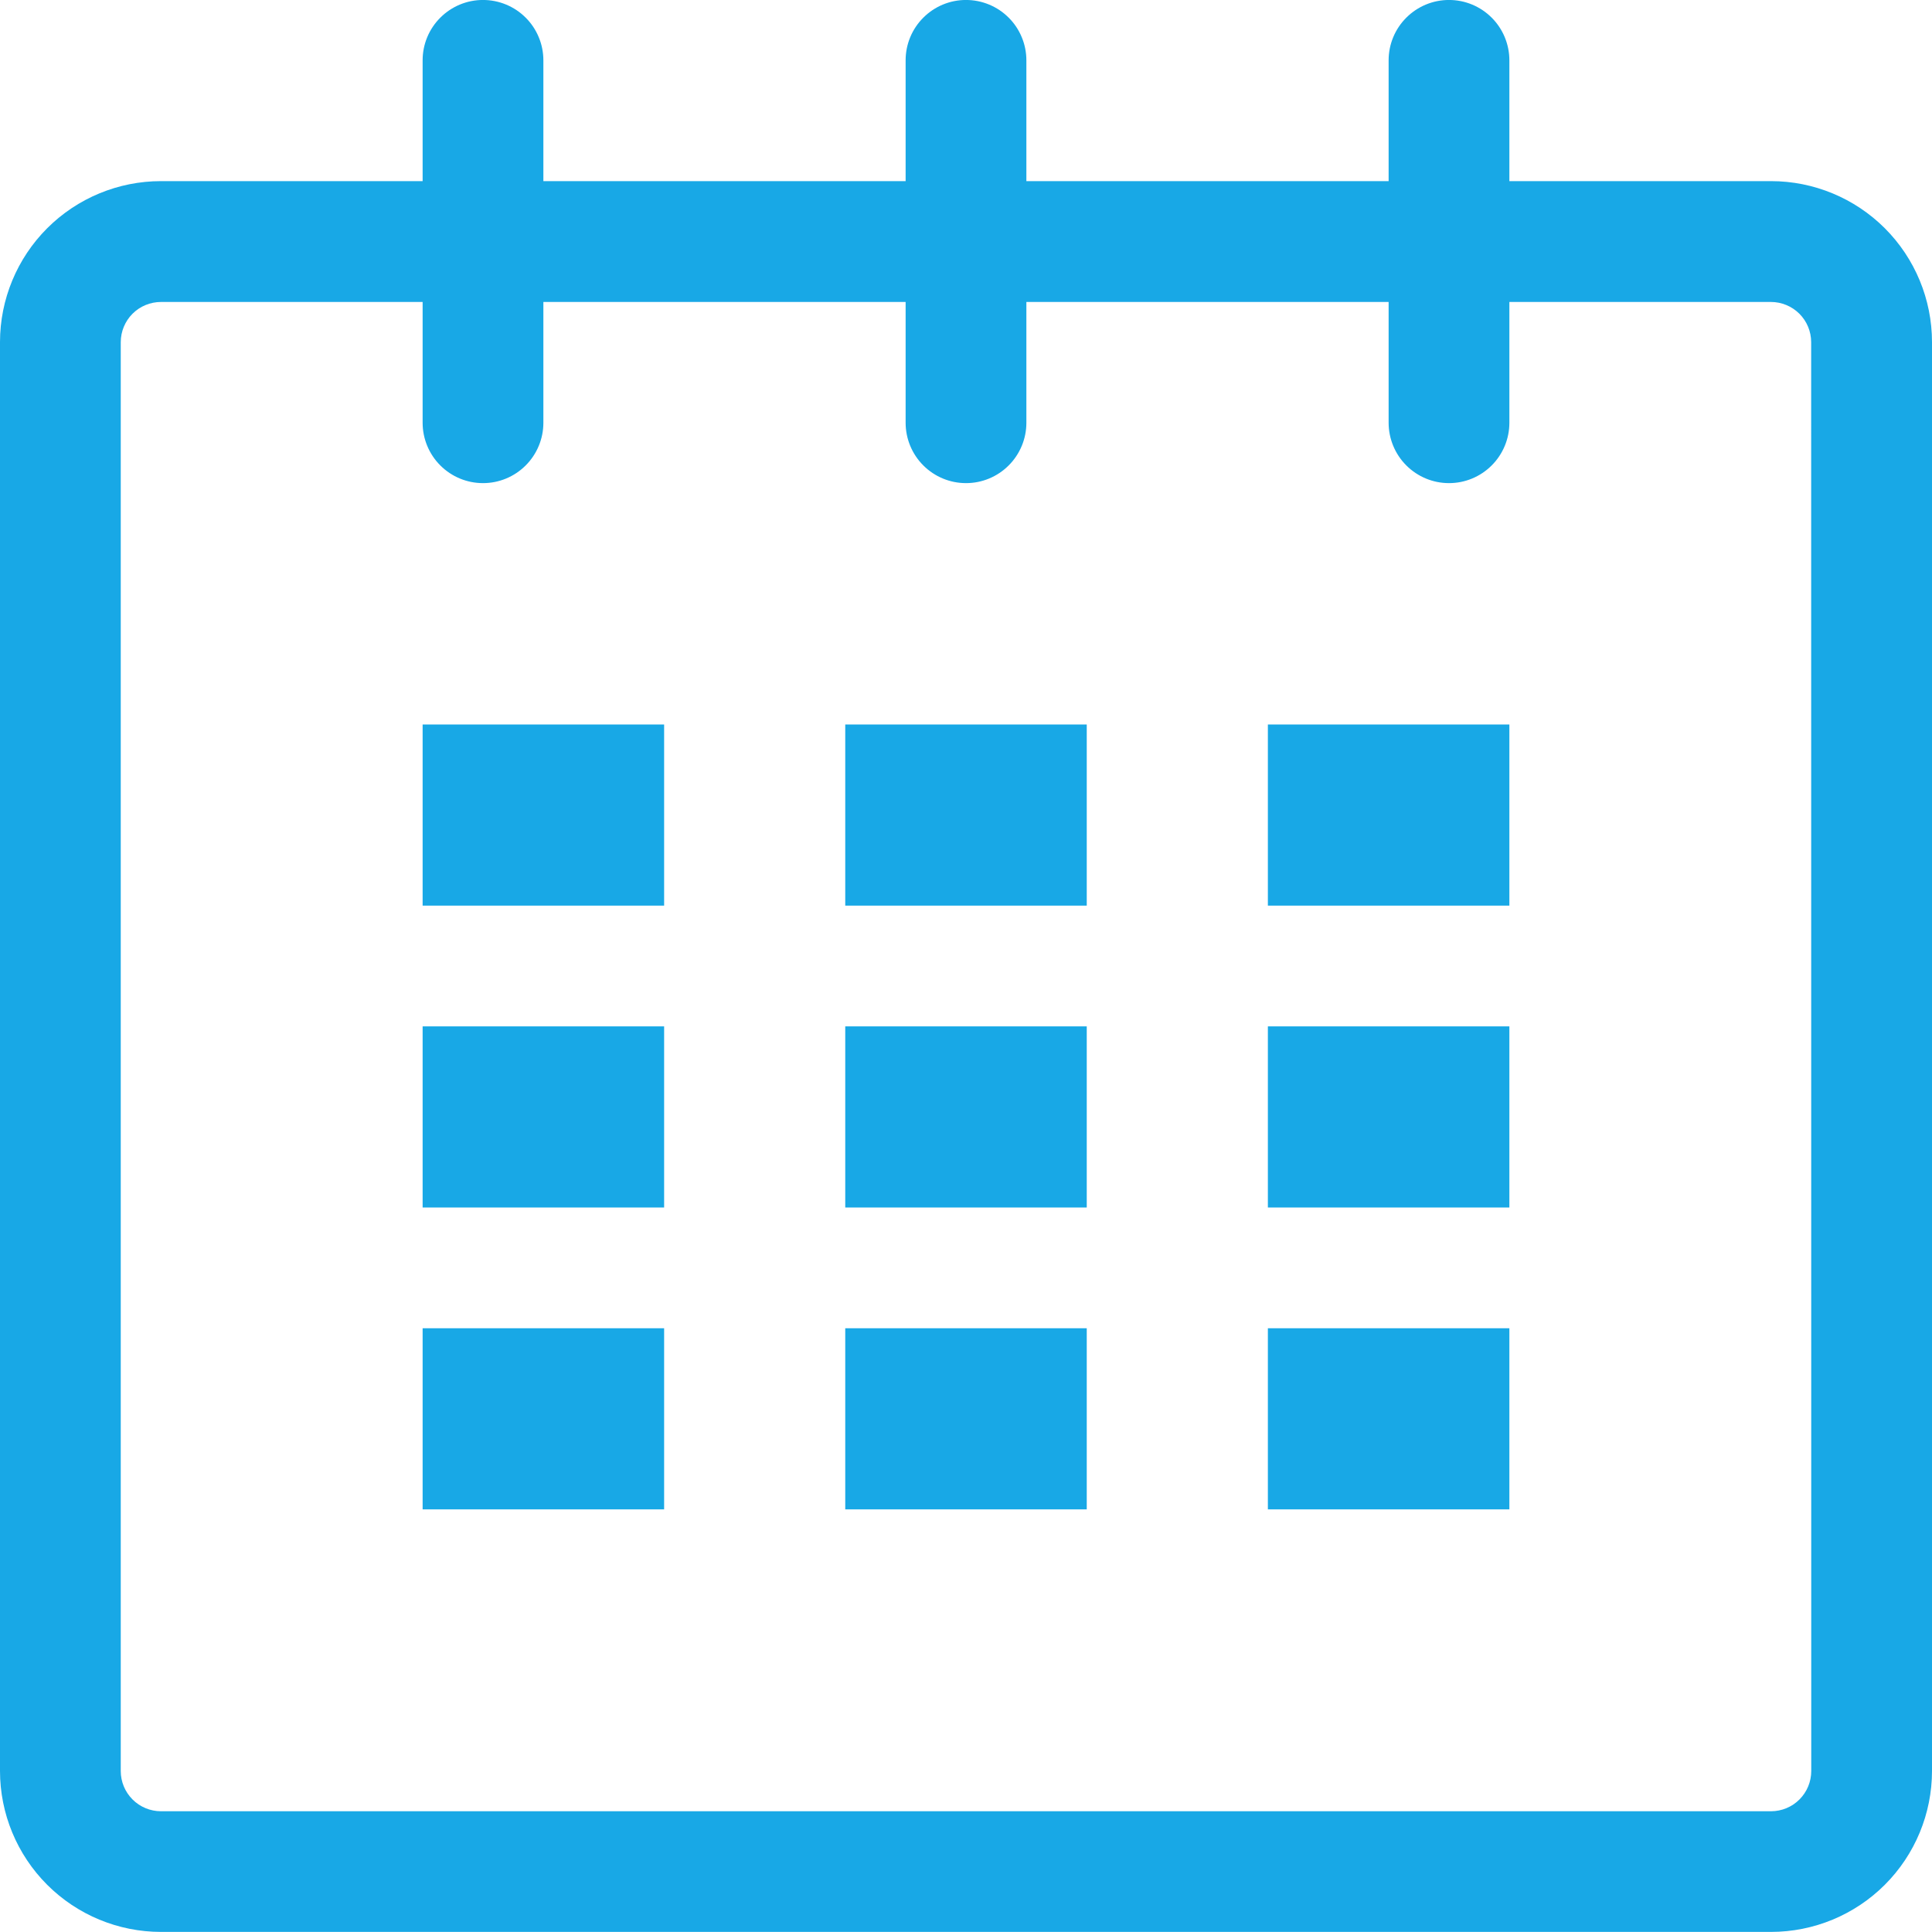
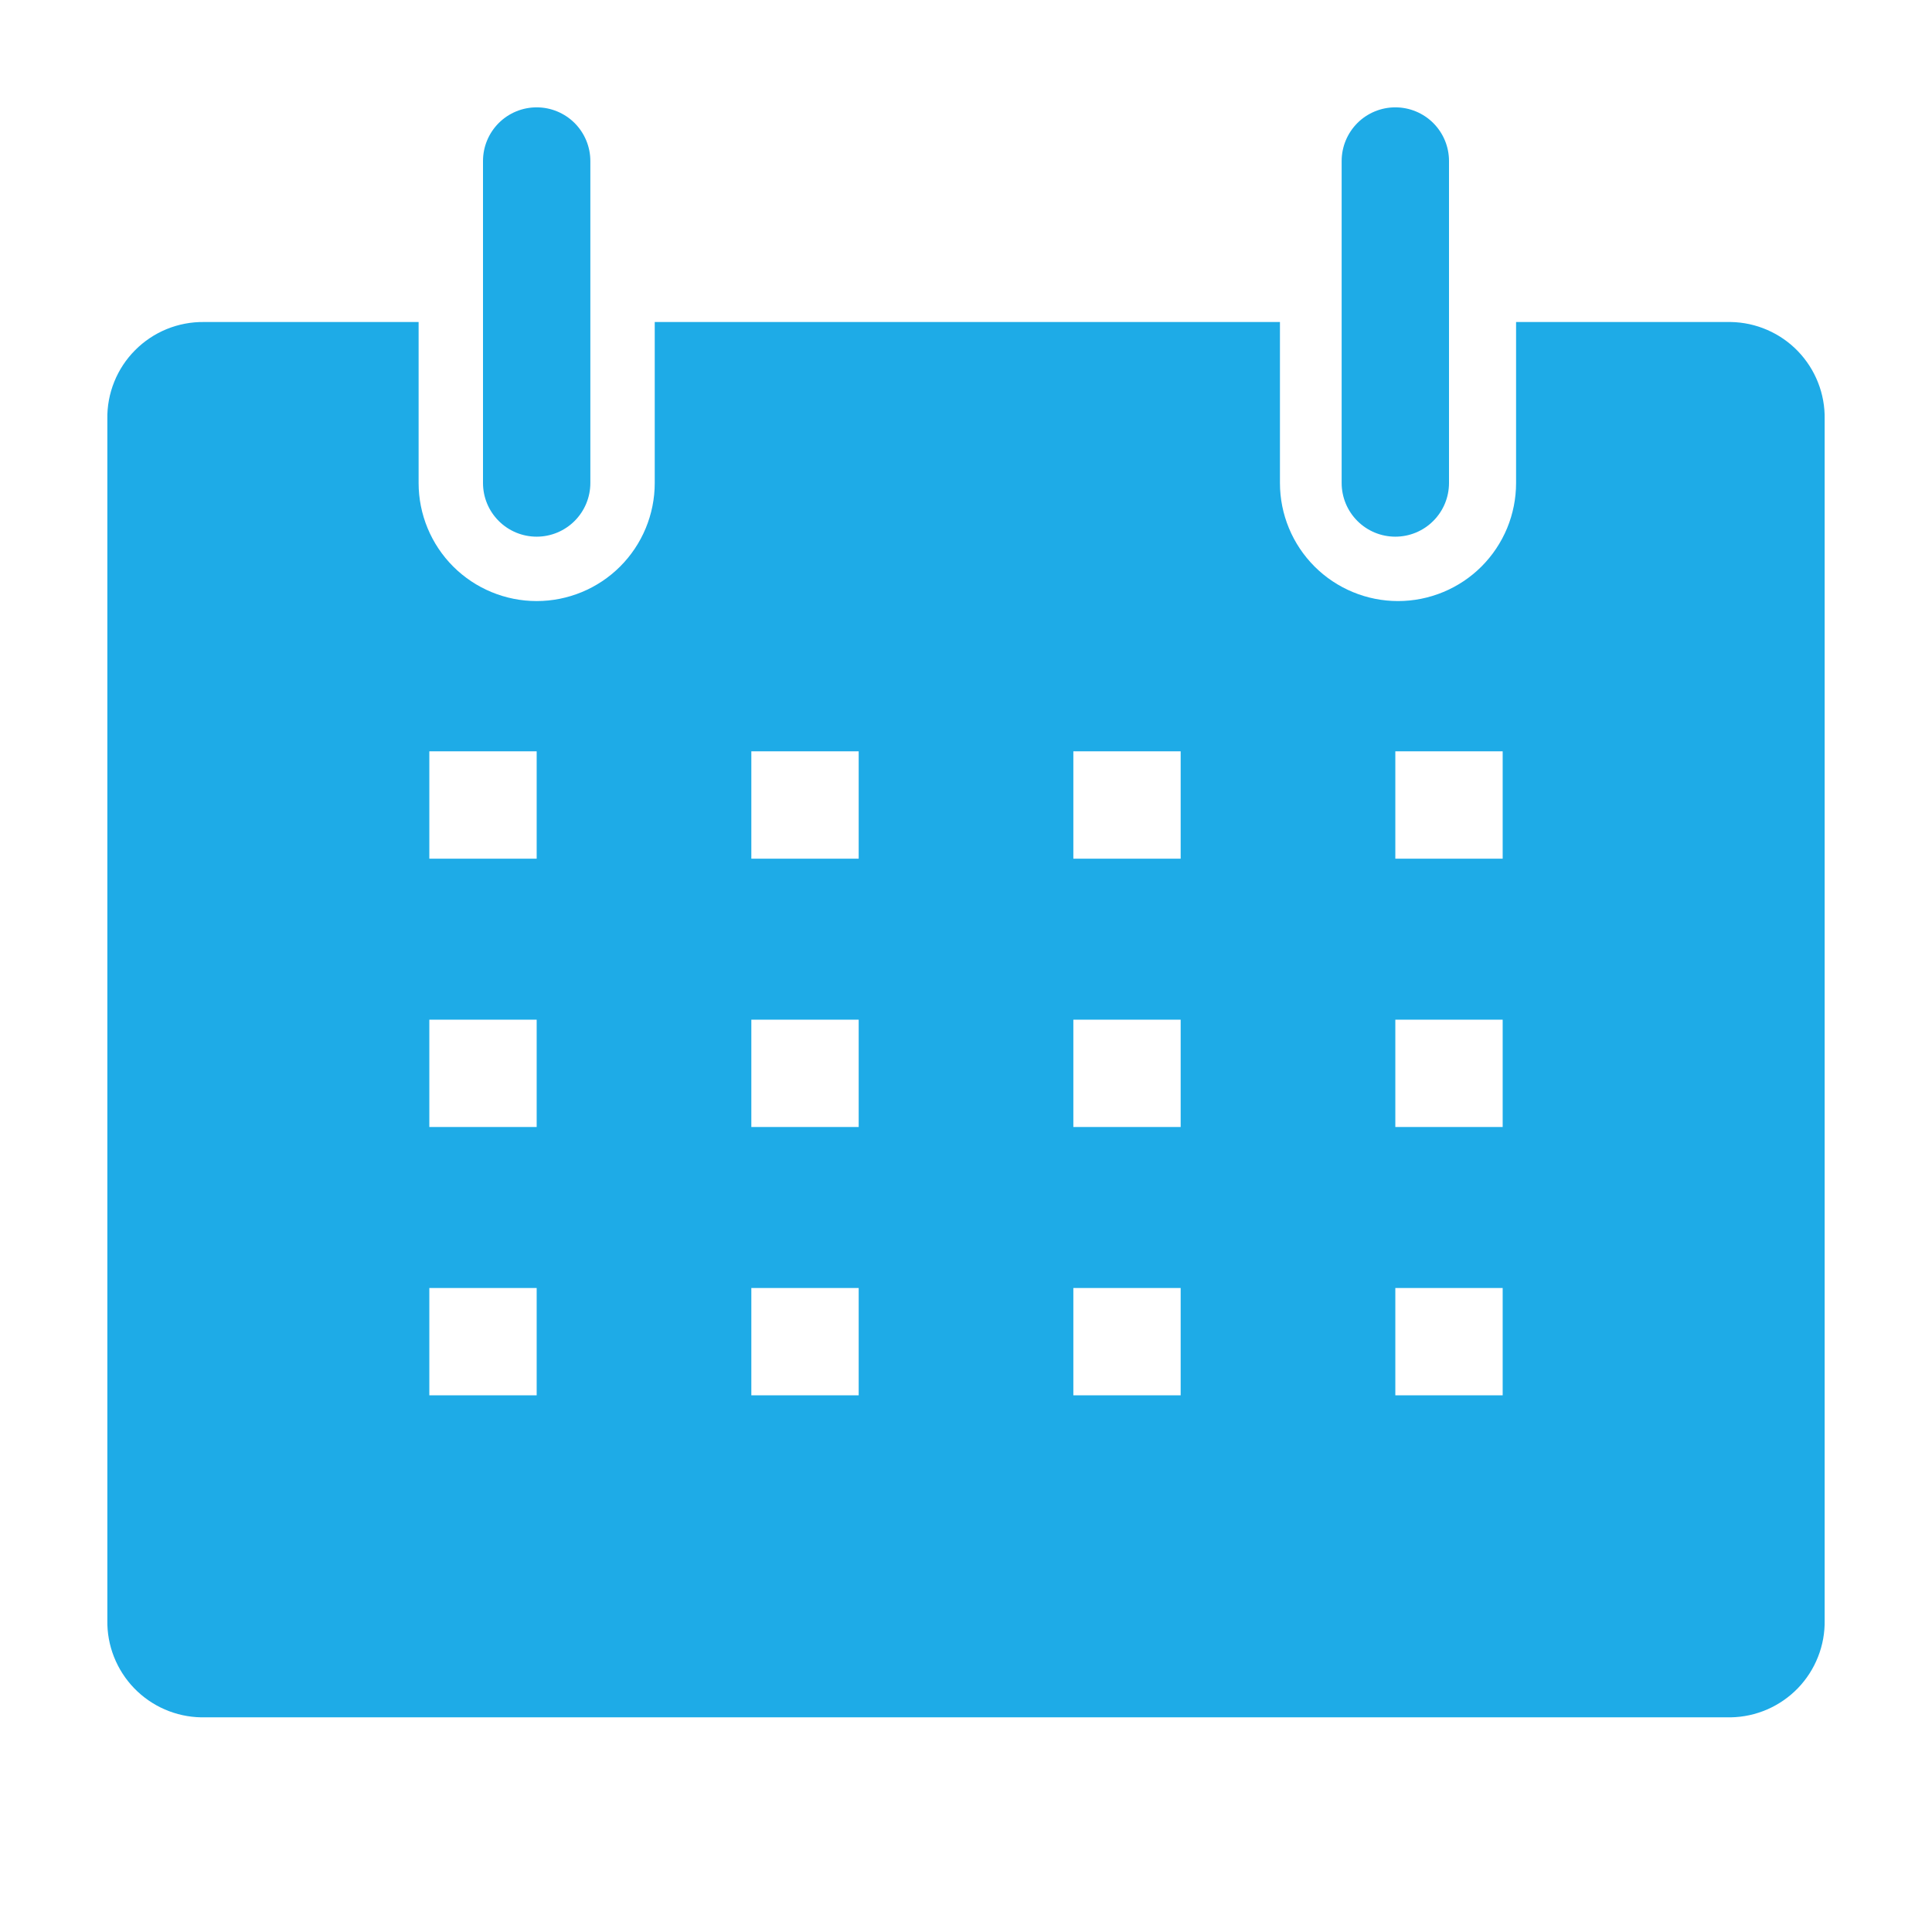
<svg xmlns="http://www.w3.org/2000/svg" width="64" height="64" viewBox="0 0 64 64" fill="none">
-   <path d="M58.667 6H50V2C50 1.47 49.79 0.961 49.415 0.586C49.04 0.21 48.532 -0.001 48.001 -0.001C47.471 -0.002 46.962 0.209 46.587 0.584C46.211 0.958 46 1.467 46 1.997V6H34V2C34 1.737 33.949 1.477 33.848 1.235C33.748 0.992 33.601 0.771 33.415 0.586C33.23 0.4 33.009 0.252 32.767 0.152C32.524 0.051 32.264 -0.001 32.001 -0.001C31.471 -0.002 30.962 0.209 30.587 0.584C30.211 0.958 30 1.467 30 1.997V6H18V2C18 1.737 17.949 1.477 17.848 1.235C17.748 0.992 17.601 0.771 17.415 0.586C17.23 0.4 17.009 0.252 16.767 0.152C16.524 0.051 16.264 -0.001 16.001 -0.001C15.471 -0.002 14.962 0.209 14.587 0.584C14.211 0.958 14 1.467 14 1.997V6H5.333C3.919 6 2.563 6.562 1.563 7.561C0.563 8.561 0.001 9.917 0 11.331V58.664C0 60.079 0.562 61.435 1.562 62.435C2.562 63.435 3.919 63.997 5.333 63.997H58.667C60.081 63.997 61.438 63.435 62.438 62.435C63.438 61.435 64 60.079 64 58.664V11.331C63.999 9.917 63.437 8.561 62.437 7.561C61.437 6.562 60.081 6 58.667 6ZM60 58.667C60 59.02 59.86 59.359 59.61 59.609C59.361 59.859 59.023 59.999 58.669 60H5.333C4.98 60 4.641 59.86 4.391 59.61C4.14 59.359 4 59.02 4 58.667V11.333C4.001 10.98 4.141 10.642 4.391 10.392C4.641 10.143 4.98 10.003 5.333 10.003H14V14.003C14 14.533 14.21 15.042 14.585 15.417C14.96 15.793 15.468 16.004 15.999 16.004C16.529 16.005 17.038 15.794 17.413 15.419C17.789 15.044 18 14.536 18 14.005V10.003H30V14.003C30 14.533 30.21 15.042 30.585 15.417C30.96 15.793 31.468 16.004 31.999 16.004C32.529 16.005 33.038 15.794 33.413 15.419C33.789 15.044 34 14.536 34 14.005V10.003H46V14.003C46 14.533 46.21 15.042 46.585 15.417C46.96 15.793 47.468 16.004 47.999 16.004C48.529 16.005 49.038 15.794 49.413 15.419C49.789 15.044 50 14.536 50 14.005V10.003H58.667C59.019 10.004 59.357 10.144 59.607 10.393C59.856 10.643 59.997 10.981 59.997 11.333L60 58.667Z" fill="#18A8E6" />
-   <path d="M14 24H22V30H14V24ZM14 34H22V40H14V34ZM14 44H22V50H14V44ZM28 44H36V50H28V44ZM28 34H36V40H28V34ZM28 24H36V30H28V24ZM42 44H50V50H42V44ZM42 34H50V40H42V34ZM42 24H50V30H42V24Z" fill="#18A8E6" />
+   <path d="M57.333 10.667H50.222V16C50.222 16.514 50.121 17.022 49.925 17.497C49.728 17.971 49.44 18.402 49.077 18.766C48.714 19.129 48.282 19.417 47.808 19.613C47.333 19.81 46.825 19.911 46.311 19.911C45.798 19.911 45.289 19.81 44.815 19.613C44.34 19.417 43.909 19.129 43.546 18.766C43.182 18.402 42.894 17.971 42.698 17.497C42.501 17.022 42.4 16.514 42.4 16V10.667H21.689V16C21.689 17.037 21.277 18.032 20.543 18.766C19.81 19.499 18.815 19.911 17.778 19.911C16.741 19.911 15.746 19.499 15.012 18.766C14.279 18.032 13.867 17.037 13.867 16V10.667H6.756C6.333 10.662 5.913 10.742 5.521 10.902C5.13 11.062 4.774 11.3 4.476 11.6C4.177 11.9 3.942 12.256 3.784 12.649C3.626 13.041 3.548 13.461 3.556 13.884V53.671C3.549 54.087 3.623 54.5 3.776 54.886C3.929 55.273 4.156 55.626 4.445 55.925C4.734 56.223 5.078 56.462 5.46 56.628C5.841 56.793 6.251 56.882 6.667 56.889H57.333C57.749 56.882 58.159 56.793 58.54 56.628C58.922 56.462 59.267 56.223 59.556 55.925C59.844 55.626 60.072 55.273 60.224 54.886C60.377 54.5 60.452 54.087 60.444 53.671V13.884C60.452 13.469 60.377 13.056 60.224 12.669C60.072 12.283 59.844 11.93 59.556 11.631C59.267 11.332 58.922 11.093 58.54 10.928C58.159 10.762 57.749 10.674 57.333 10.667ZM17.778 46.222H14.222V42.667H17.778V46.222ZM17.778 37.333H14.222V33.778H17.778V37.333ZM17.778 28.445H14.222V24.889H17.778V28.445ZM28.445 46.222H24.889V42.667H28.445V46.222ZM28.445 37.333H24.889V33.778H28.445V37.333ZM28.445 28.445H24.889V24.889H28.445V28.445ZM39.111 46.222H35.556V42.667H39.111V46.222ZM39.111 37.333H35.556V33.778H39.111V37.333ZM39.111 28.445H35.556V24.889H39.111V28.445ZM49.778 46.222H46.222V42.667H49.778V46.222ZM49.778 37.333H46.222V33.778H49.778V37.333ZM49.778 28.445H46.222V24.889H49.778V28.445Z" fill="#1EABE7" />
+   <path d="M17.778 17.778C18.249 17.778 18.701 17.591 19.035 17.257C19.368 16.924 19.556 16.472 19.556 16V5.333C19.556 4.862 19.368 4.41 19.035 4.076C18.701 3.743 18.249 3.556 17.778 3.556C17.306 3.556 16.854 3.743 16.521 4.076C16.187 4.41 16 4.862 16 5.333V16C16 16.472 16.187 16.924 16.521 17.257C16.854 17.591 17.306 17.778 17.778 17.778Z" fill="#1EABE7" />
+   <path d="M46.222 17.778C46.694 17.778 47.146 17.591 47.479 17.257C47.813 16.924 48 16.472 48 16V5.333C48 4.862 47.813 4.41 47.479 4.076C47.146 3.743 46.694 3.556 46.222 3.556C45.751 3.556 45.298 3.743 44.965 4.076C44.632 4.41 44.444 4.862 44.444 5.333V16C44.444 16.472 44.632 16.924 44.965 17.257C45.298 17.591 45.751 17.778 46.222 17.778Z" fill="#1EABE7" />
</svg>
